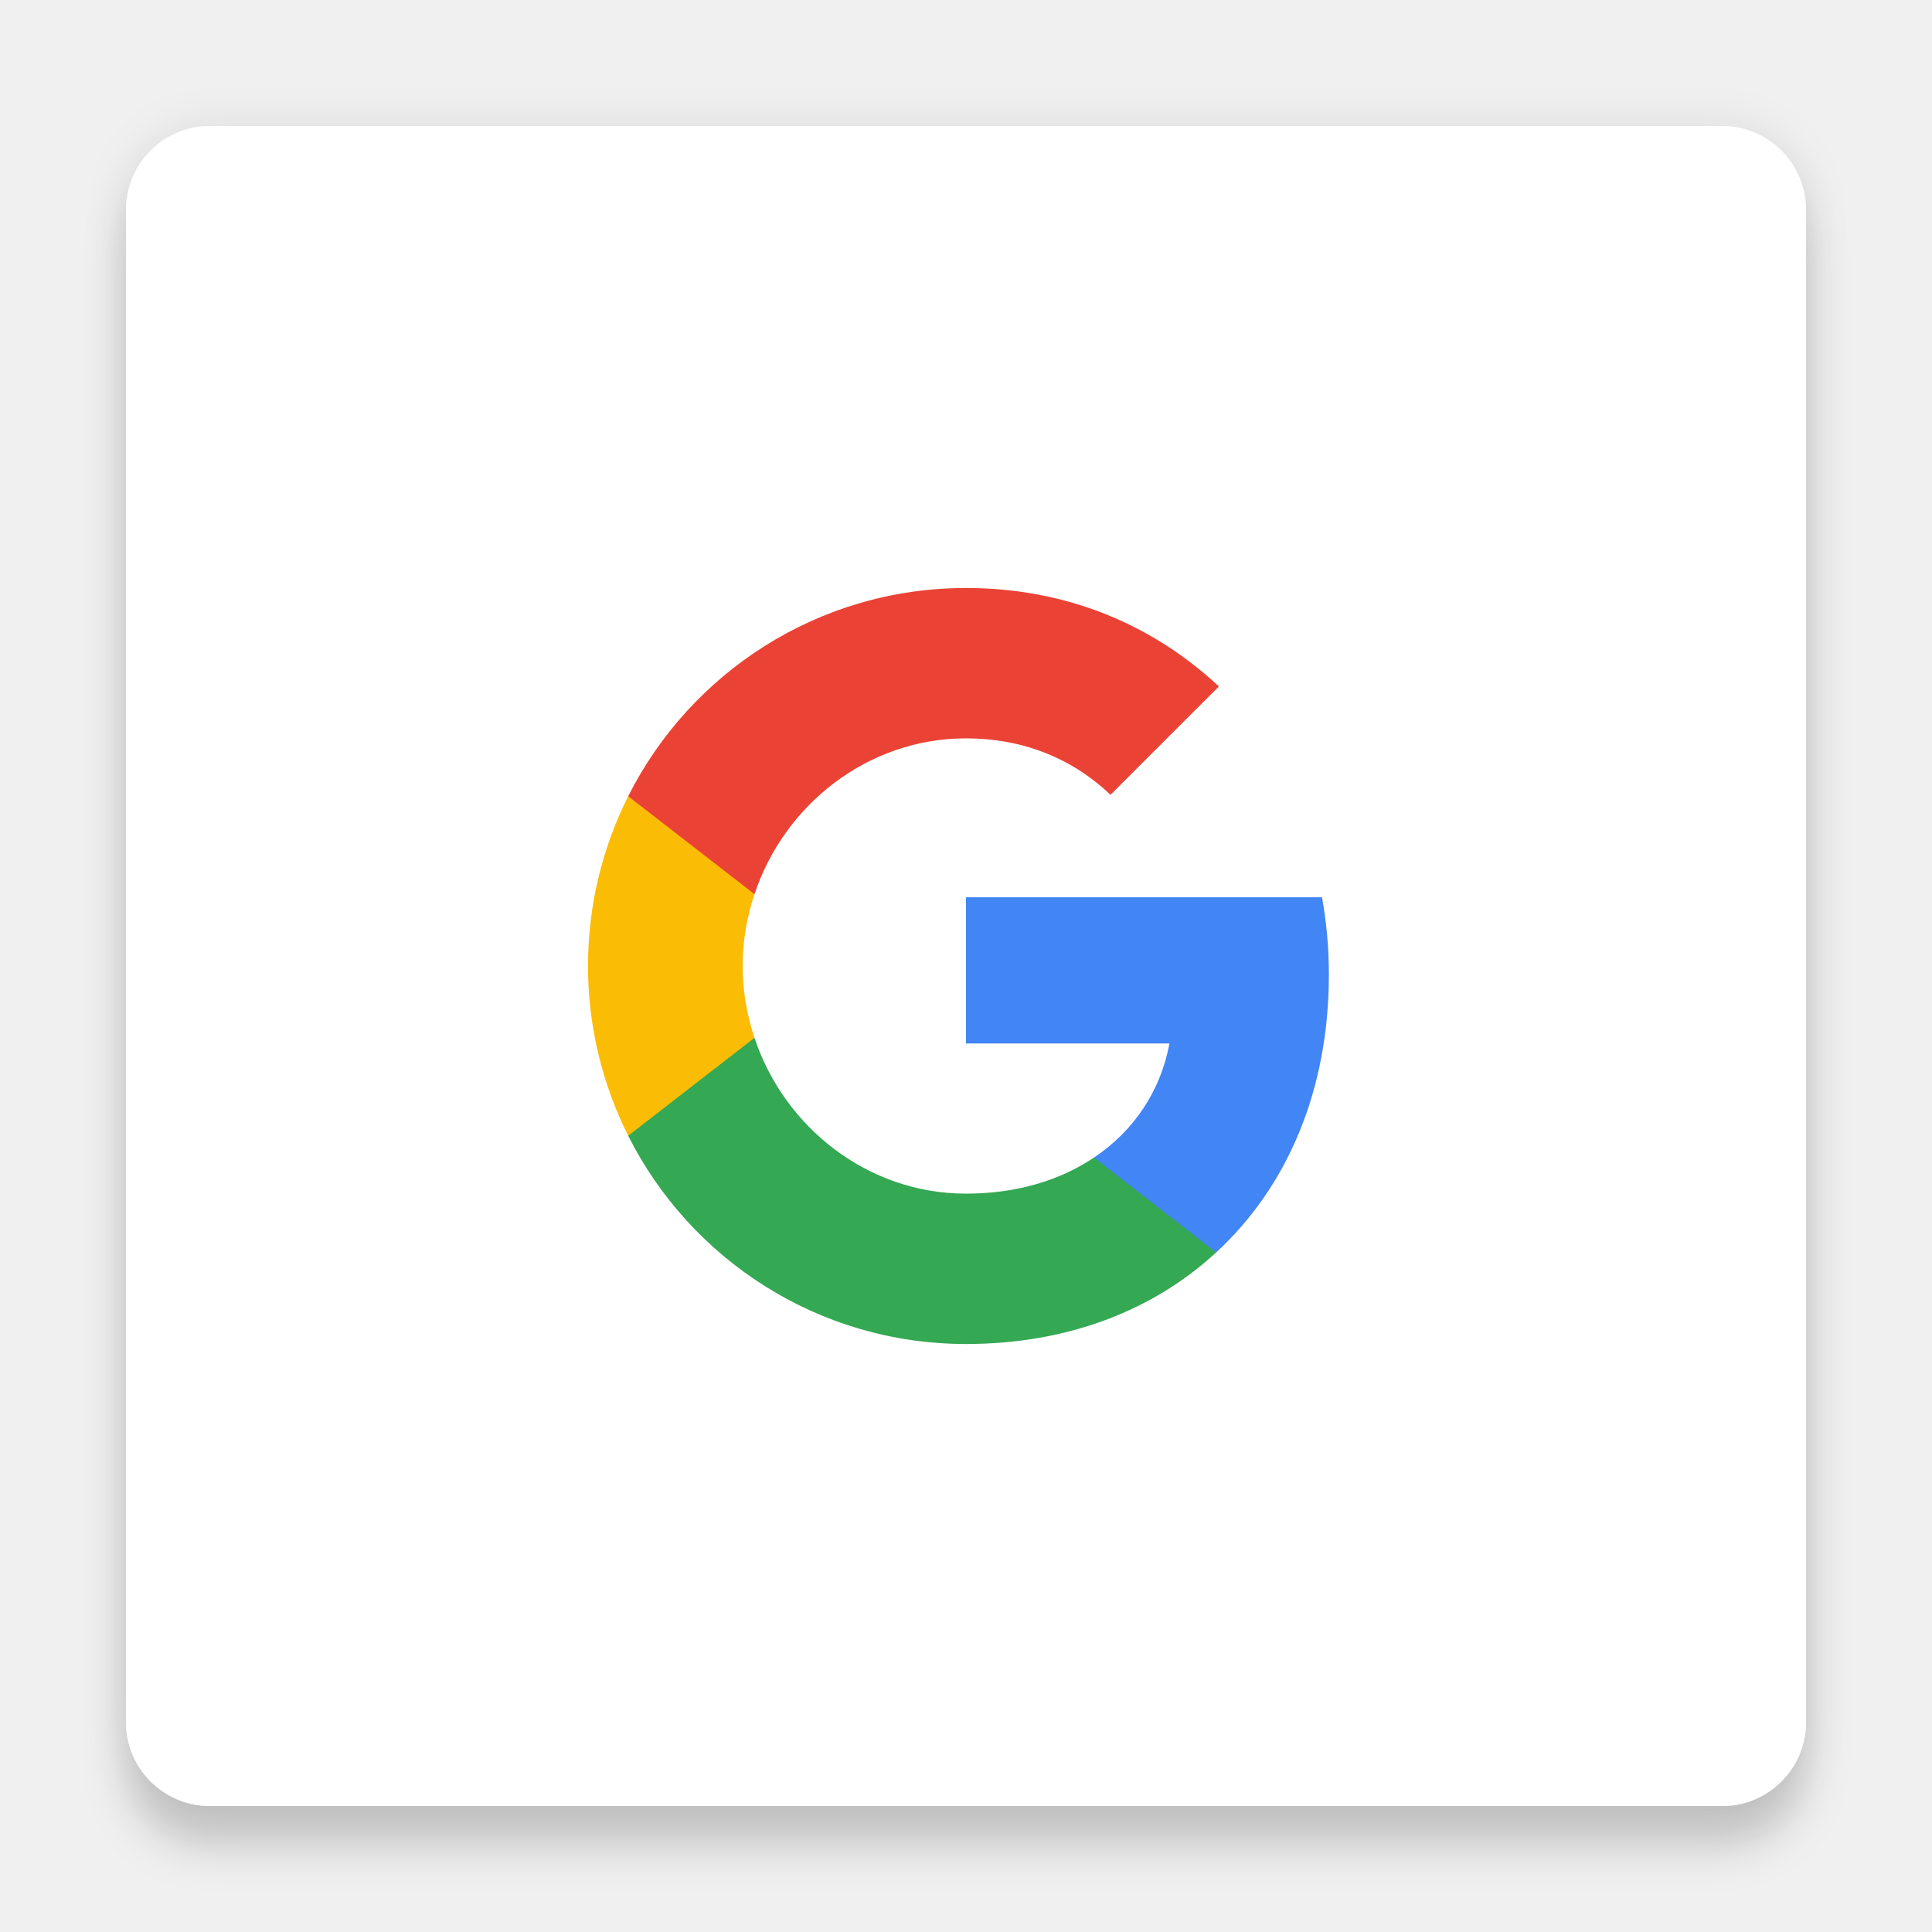
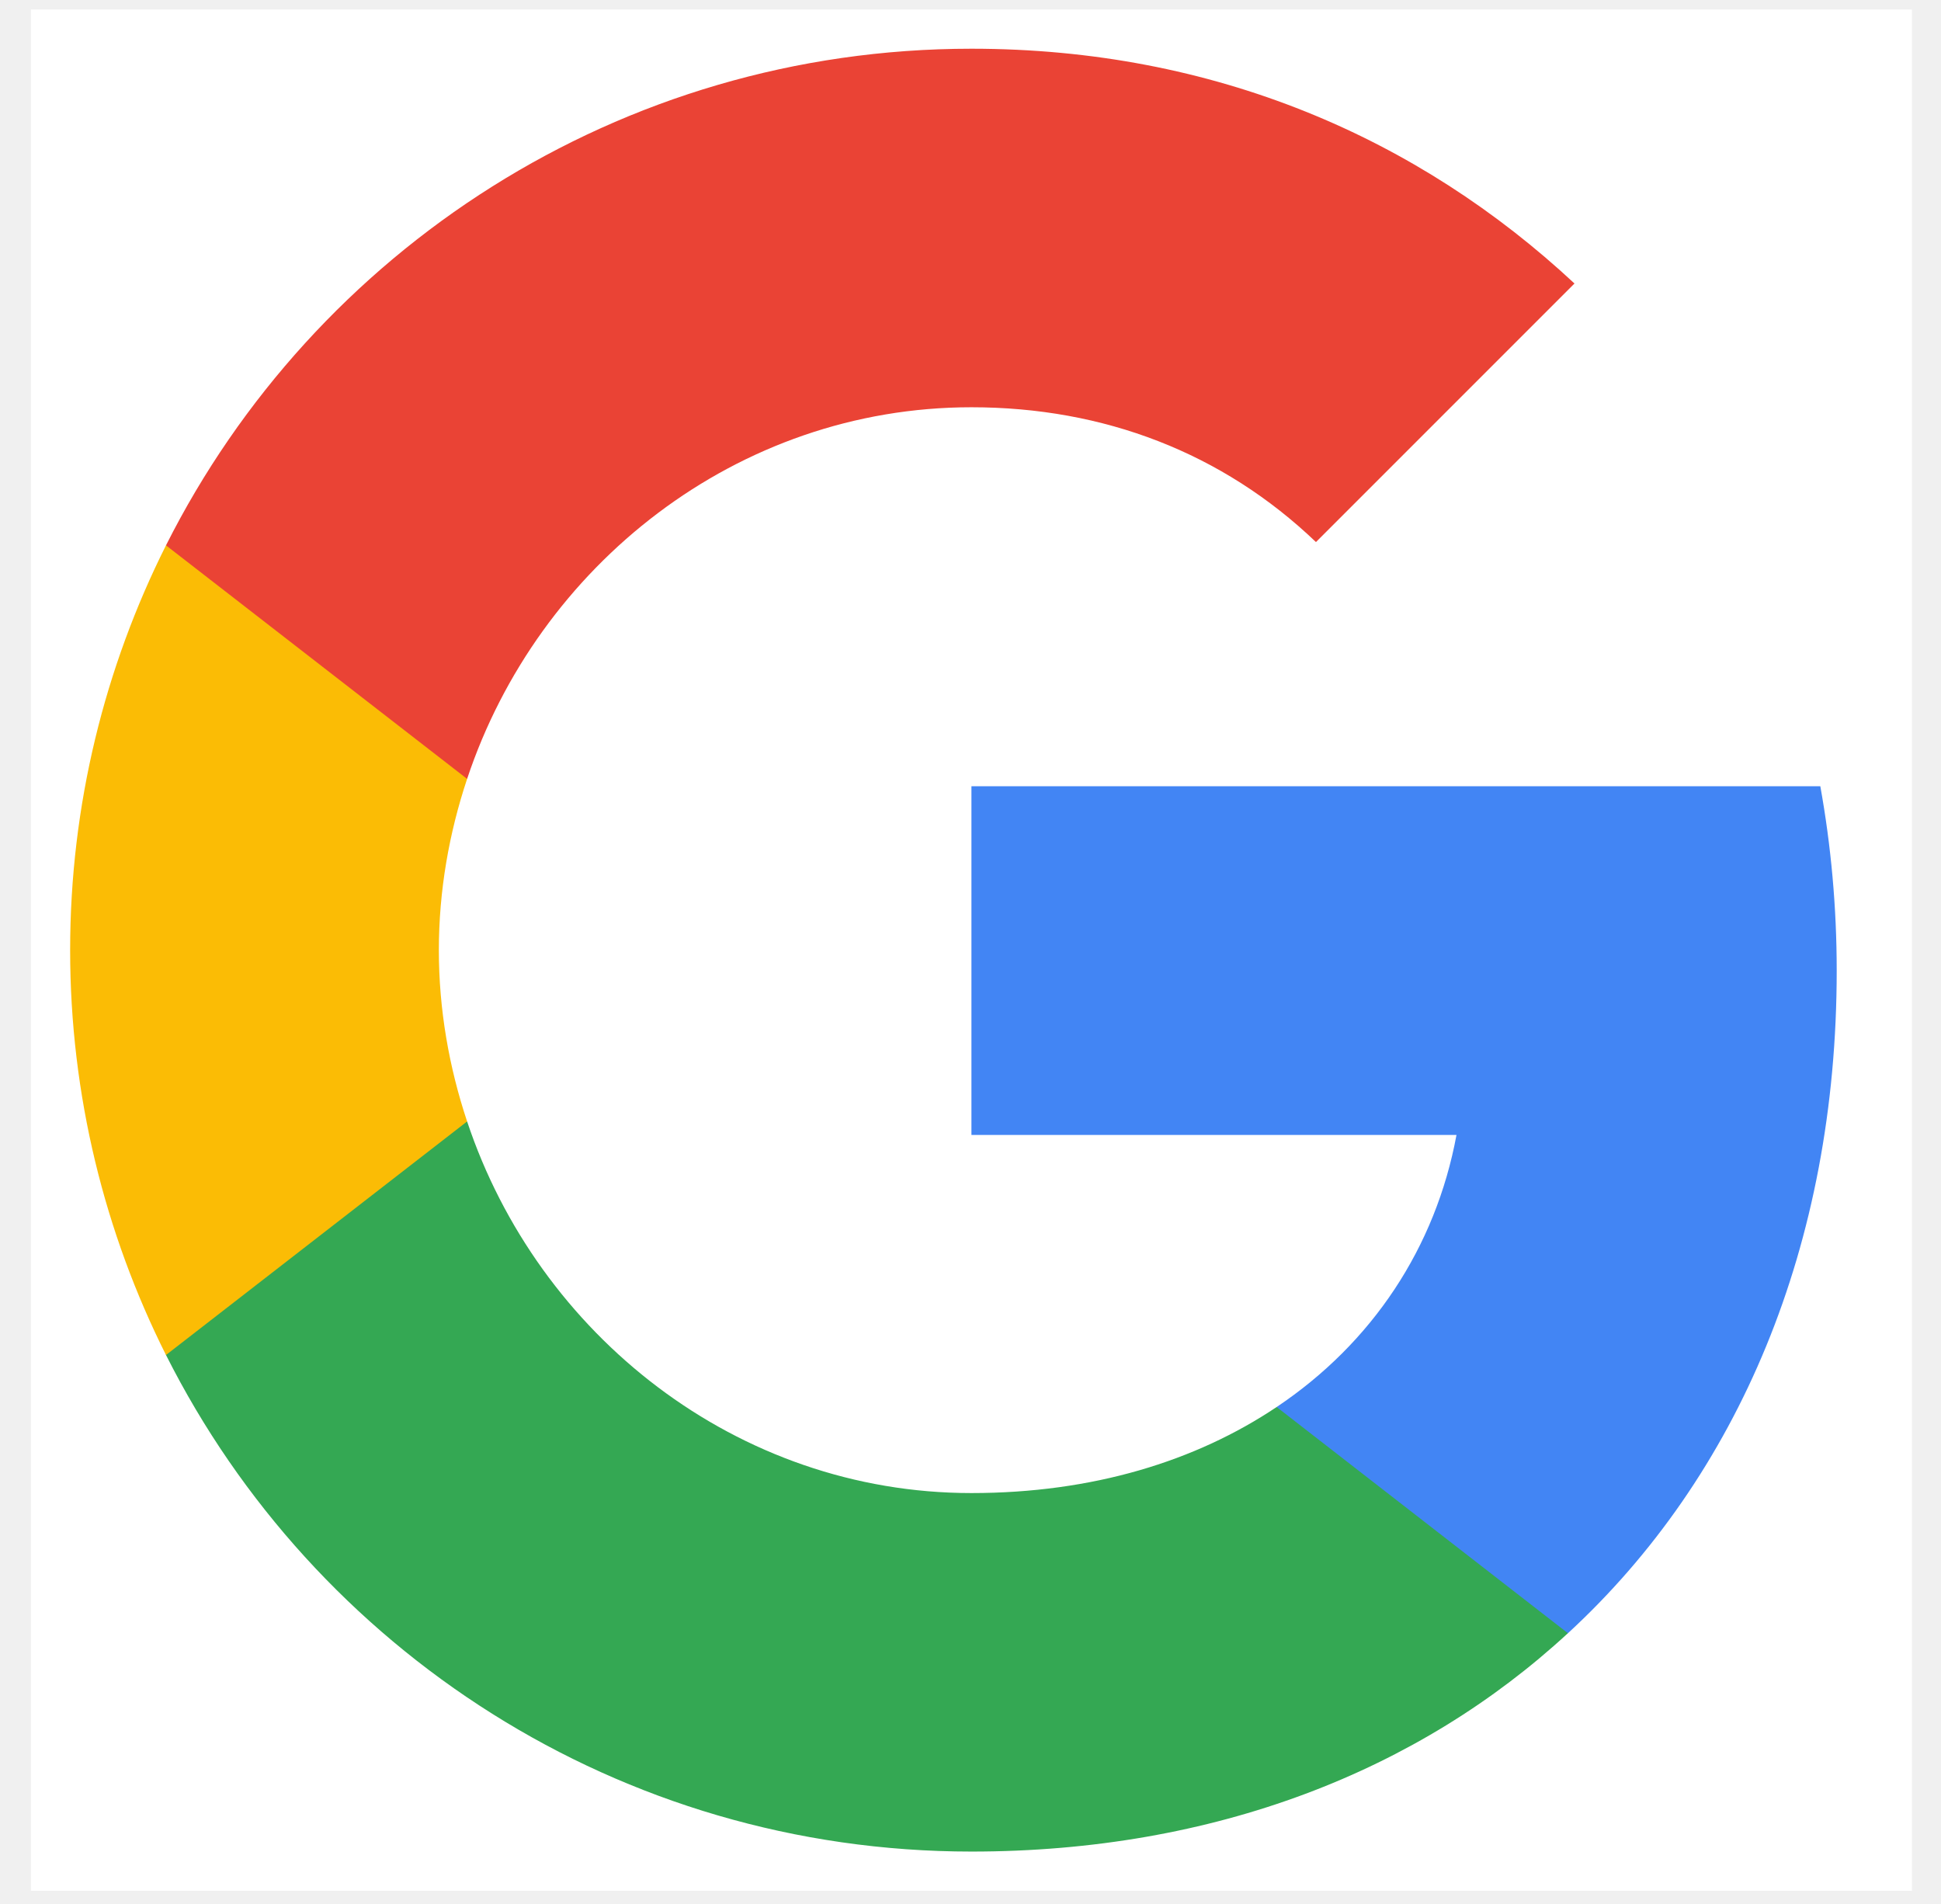
- <svg xmlns="http://www.w3.org/2000/svg" xmlns:xlink="http://www.w3.org/1999/xlink" width="46px" height="46px" viewBox="0 0 46 46" version="1.1">
-   <defs>
-     <filter x="-50%" y="-50%" width="200%" height="200%" filterUnits="objectBoundingBox" id="filter-1">
-       <feOffset dx="0" dy="1" in="SourceAlpha" result="shadowOffsetOuter1" />
-       <feGaussianBlur stdDeviation="0.5" in="shadowOffsetOuter1" result="shadowBlurOuter1" />
-       <feColorMatrix values="0 0 0 0 0   0 0 0 0 0   0 0 0 0 0  0 0 0 0.168 0" in="shadowBlurOuter1" type="matrix" result="shadowMatrixOuter1" />
-       <feOffset dx="0" dy="0" in="SourceAlpha" result="shadowOffsetOuter2" />
-       <feGaussianBlur stdDeviation="0.5" in="shadowOffsetOuter2" result="shadowBlurOuter2" />
-       <feColorMatrix values="0 0 0 0 0   0 0 0 0 0   0 0 0 0 0  0 0 0 0.084 0" in="shadowBlurOuter2" type="matrix" result="shadowMatrixOuter2" />
-       <feMerge>
-         <feMergeNode in="shadowMatrixOuter1" />
-         <feMergeNode in="shadowMatrixOuter2" />
-         <feMergeNode in="SourceGraphic" />
-       </feMerge>
-     </filter>
-     <rect id="path-2" x="0" y="0" width="40" height="40" rx="2" />
-   </defs>
-   <g id="Google-Button" stroke="none" stroke-width="1" fill="none" fill-rule="evenodd">
-     <g id="9-PATCH" transform="translate(-608, -160)" />
-     <g id="btn_google_light_normal" transform="translate(-1, -1)">
-       <g id="button" transform="translate(4, 4)" filter="url(#filter-1)">
-         <g id="button-bg">
-           <use fill="#FFFFFF" fill-rule="evenodd" xlink:href="#path-2" />
-           <use fill="none" xlink:href="#path-2" />
-           <use fill="none" xlink:href="#path-2" />
-           <use fill="none" xlink:href="#path-2" />
-         </g>
-       </g>
-       <g id="logo_googleg_48dp" transform="translate(15, 15)">
-         <path d="M17.64,9.205 C17.64,8.566 17.583,7.953 17.476,7.364 L9,7.364 L9,10.845 L13.844,10.845 C13.635,11.97 13.001,12.923 12.048,13.561 L12.048,15.82 L14.956,15.82 C16.658,14.253 17.64,11.945 17.64,9.205 L17.64,9.205 Z" id="Shape" fill="#4285F4" />
-         <path d="M9,18 C11.43,18 13.467,17.194 14.956,15.82 L12.048,13.561 C11.242,14.101 10.211,14.42 9,14.42 C6.656,14.42 4.672,12.837 3.964,10.71 L0.957,10.71 L0.957,13.042 C2.438,15.983 5.482,18 9,18 L9,18 Z" id="Shape" fill="#34A853" />
-         <path d="M3.964,10.71 C3.784,10.17 3.682,9.593 3.682,9 C3.682,8.407 3.784,7.83 3.964,7.29 L3.964,4.958 L0.957,4.958 C0.348,6.173 0,7.548 0,9 C0,10.452 0.348,11.827 0.957,13.042 L3.964,10.71 L3.964,10.71 Z" id="Shape" fill="#FBBC05" />
-         <path d="M9,3.58 C10.321,3.58 11.508,4.034 12.44,4.925 L15.022,2.344 C13.463,0.892 11.426,0 9,0 C5.482,0 2.438,2.017 0.957,4.958 L3.964,7.29 C4.672,5.163 6.656,3.58 9,3.58 L9,3.58 Z" id="Shape" fill="#EA4335" />
-         <path d="M0,0 L18,0 L18,18 L0,18 L0,0 Z" id="Shape" />
-       </g>
-       <g id="handles_square" />
+ <svg xmlns="http://www.w3.org/2000/svg" width="52" height="51" viewBox="0 0 52 51" fill="none">
+   <g id="Google Logo">
+     <rect width="50.392" height="50.392" transform="translate(0.828979 0.255676)" fill="white" />
+     <g id="logo googleg 48dp">
+       <path id="Shape" fill-rule="evenodd" clip-rule="evenodd" d="M49.206 26C49.206 24.288 49.052 22.642 48.767 21.061H26.025V30.401H39.02C38.461 33.42 36.759 35.977 34.202 37.689V43.748H42.006C46.572 39.544 49.206 33.354 49.206 26Z" fill="#4285F4" />
+       <path id="Shape_2" fill-rule="evenodd" clip-rule="evenodd" d="M26.025 49.597C32.544 49.597 38.01 47.435 42.005 43.748L34.202 37.689C32.04 39.138 29.274 39.994 26.025 39.994C19.736 39.994 14.413 35.746 12.514 30.039H4.447V36.295C8.42 44.187 16.586 49.597 26.025 49.597Z" fill="#34A853" />
+       <path id="Shape_3" fill-rule="evenodd" clip-rule="evenodd" d="M12.514 30.04C12.031 28.591 11.757 27.043 11.757 25.452C11.757 23.86 12.031 22.313 12.514 20.864V14.608H4.447C2.812 17.868 1.879 21.555 1.879 25.452C1.879 29.348 2.812 33.036 4.447 36.296L12.514 30.04Z" fill="#FBBC05" />
+       <path id="Shape_4" fill-rule="evenodd" clip-rule="evenodd" d="M26.025 10.909C29.57 10.909 32.753 12.127 35.255 14.52L42.181 7.594C37.999 3.698 32.533 1.305 26.025 1.305C16.586 1.305 8.42 6.716 4.447 14.608L12.514 20.864C14.413 15.156 19.736 10.909 26.025 10.909Z" fill="#EA4335" />
    </g>
  </g>
</svg>
